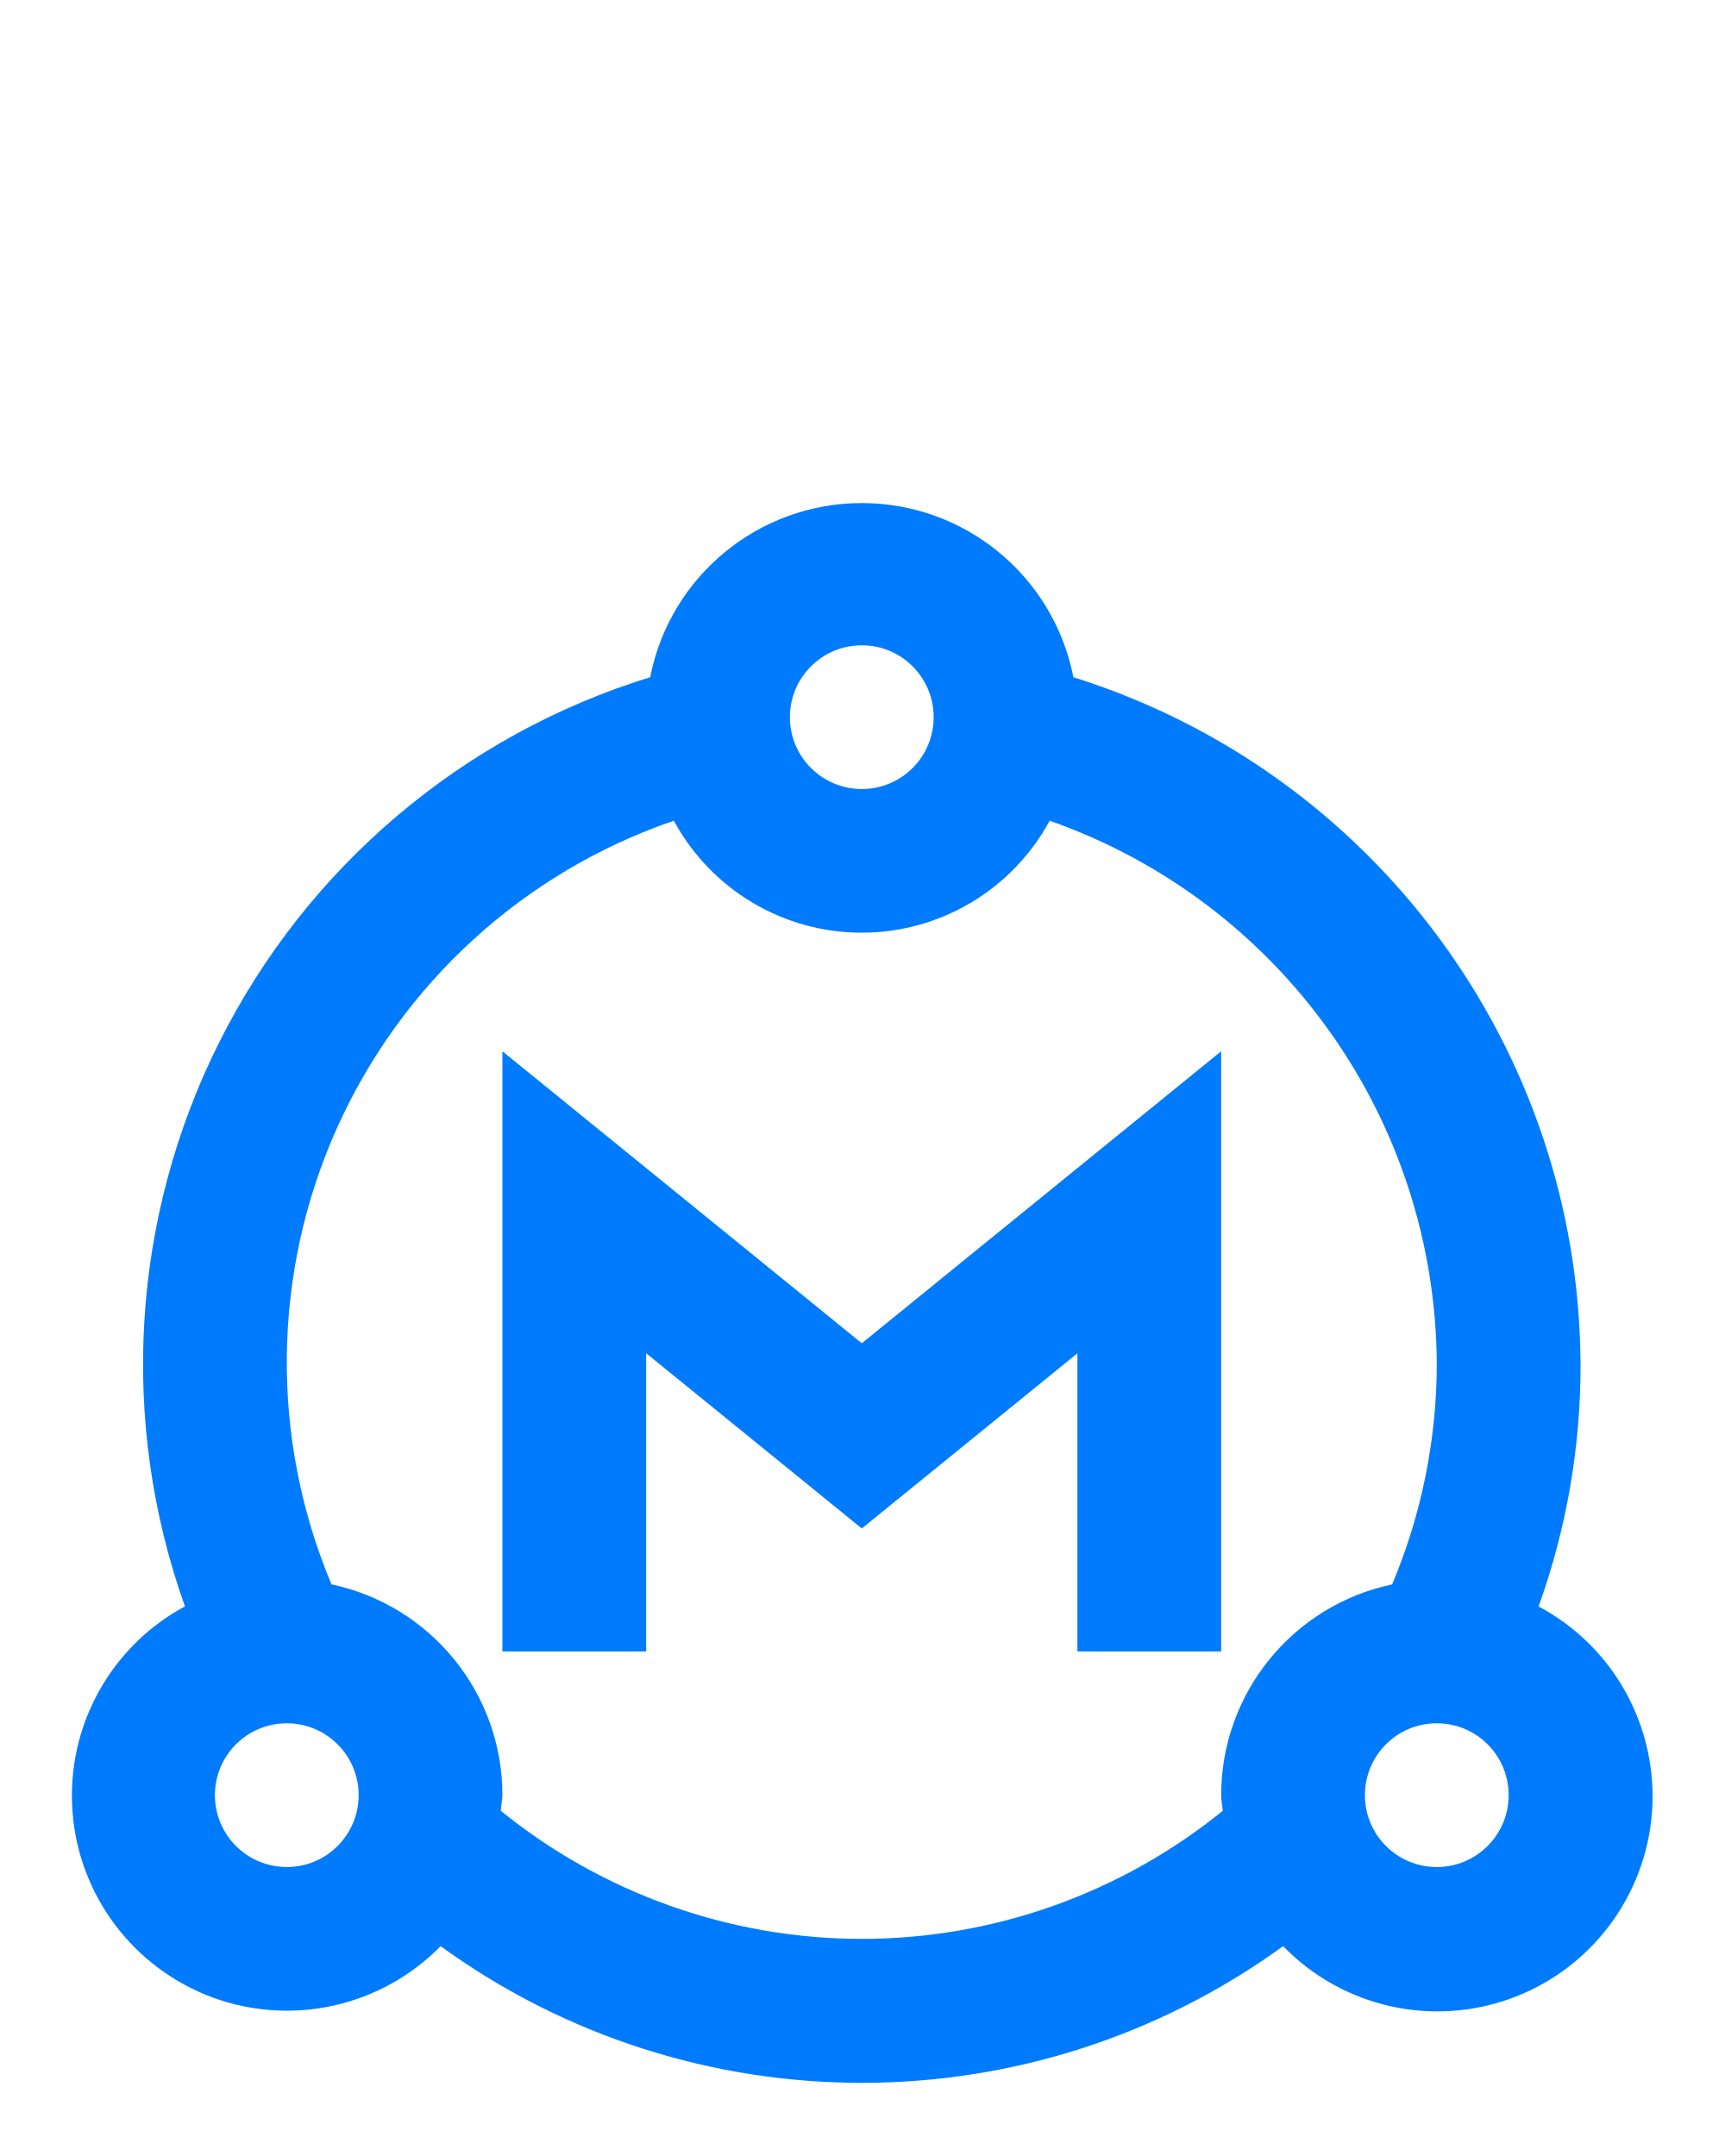
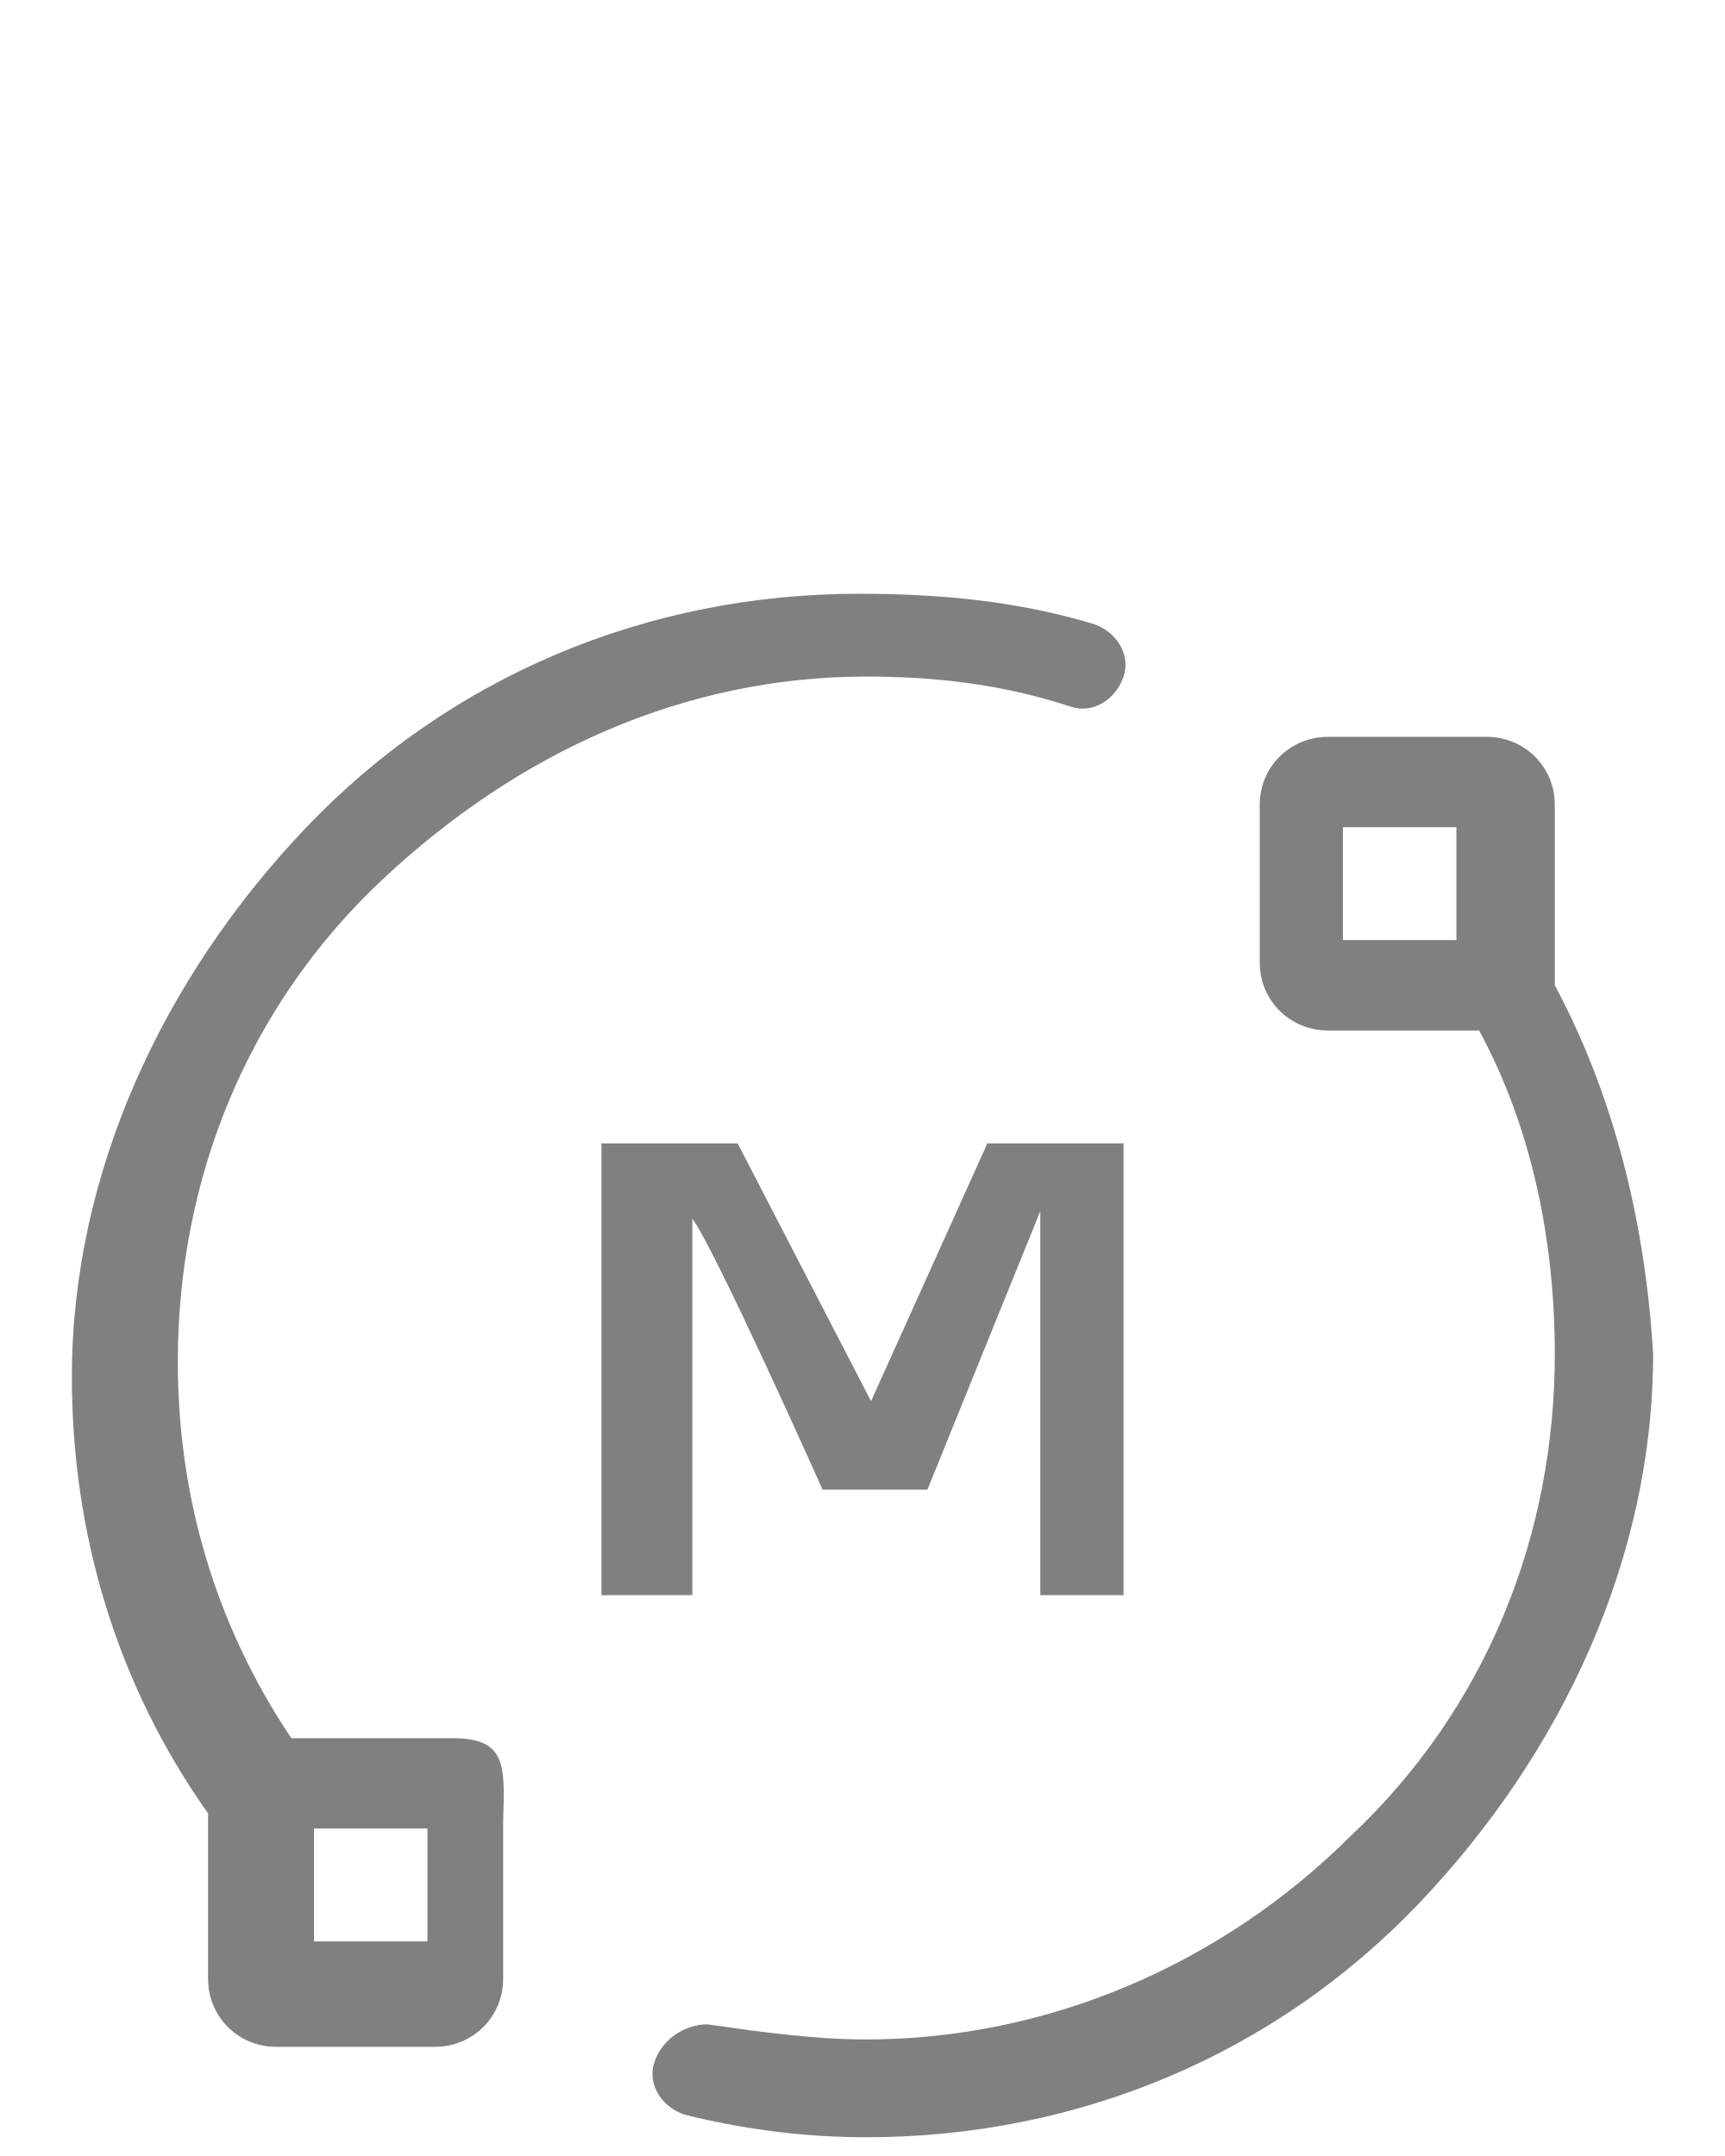
- <svg xmlns="http://www.w3.org/2000/svg" version="1.1" id="Layer_1" x="0px" y="0px" width="24px" height="30px" viewBox="0 0 24 30" enable-background="new 0 0 24 30" xml:space="preserve">
-   <g id="Master-Active">
-     <g id="Group-2" transform="translate(1, 7)">
-       <path id="Path_18873" fill="#007BFE" d="M20.407,15.352c0.389-1.082,0.586-2.223,0.583-3.373c-0.023-4.38-2.876-8.243-7.056-9.556    C13.658,1.016,12.425,0,10.99,0C9.556,0,8.322,1.016,8.046,2.423C5.438,3.228,3.271,5.063,2.049,7.505    c-1.222,2.44-1.394,5.275-0.476,7.847c-1.036,0.558-1.649,1.672-1.565,2.846c0.083,1.174,0.848,2.19,1.953,2.597    c1.105,0.405,2.345,0.126,3.169-0.715c3.496,2.536,8.226,2.536,11.722,0c0.822,0.847,2.066,1.131,3.174,0.726    c1.109-0.405,1.876-1.425,1.959-2.602c0.082-1.178-0.535-2.295-1.577-2.85V15.352z M10.99,1.979c0.553,0,1,0.448,1,1s-0.447,1-1,1    c-0.552,0-1-0.448-1-1S10.438,1.979,10.99,1.979z M2.99,18.979c-0.552,0-1-0.447-1-1c0-0.552,0.448-1,1-1c0.553,0,1,0.448,1,1    C3.99,18.531,3.543,18.979,2.99,18.979z M10.99,19.979c-1.829-0.001-3.602-0.631-5.022-1.782c0-0.073,0.022-0.144,0.022-0.218    c0-1.416-0.992-2.639-2.378-2.933c-0.854-2.034-0.828-4.333,0.075-6.347s2.6-3.563,4.688-4.279c0.52,0.96,1.523,1.558,2.614,1.558    c1.092,0,2.095-0.598,2.615-1.558c3.212,1.129,5.368,4.154,5.386,7.559c-0.001,1.055-0.213,2.097-0.621,3.067    c-1.387,0.294-2.378,1.517-2.379,2.933c0,0.074,0.018,0.145,0.022,0.218C14.592,19.348,12.819,19.978,10.99,19.979z M18.99,18.979    c-0.553,0-1-0.447-1-1c0-0.552,0.447-1,1-1s1,0.448,1,1C19.99,18.531,19.543,18.979,18.99,18.979z" />
-       <polygon id="Path_18874" fill="#007BFE" points="15.99,15.979 15.99,7.628 10.99,11.691 5.99,7.628 5.99,15.979 7.99,15.979     7.99,11.83 10.99,14.268 13.99,11.831 13.99,15.979   " />
-     </g>
+ <svg xmlns="http://www.w3.org/2000/svg" version="1.1" id="Layer_1" x="0px" y="0px" viewBox="0 0 24 30" style="enable-background:new 0 0 24 30;" xml:space="preserve">
+   <style type="text/css">
+ 	.st0{fill:#808080;}
+ </style>
+   <g>
+     <path class="st0" d="M14.474,22.195c0,0,0-0.105,0-0.21c0-1.676,0-3.457,0-5.133c0,0,0,0.105,0,0   l-1.571,3.876h-0.219c-0.316,0-0.924,0-1.239,0c0,0-1.497-3.352-1.813-3.771c0,0,0,0,0,0.105   c0,1.676,0,3.352,0,5.029v0.105H8.368c0-2.095,0-4.295,0-6.286h0.211h1.684l1.856,3.587l1.618-3.587   c0.526,0,1.368,0,1.895,0c0,0.105,0,6.181,0,6.286H14.474z" />
  </g>
+   <path class="st0" d="M21.632,13.71c0-0.105,0-0.21,0-0.314v-2.2c0-0.524-0.421-0.943-0.947-0.943H18.474  c-0.526,0-0.947,0.419-0.947,0.943v2.2c0,0.524,0.421,0.943,0.947,0.943h2.105  c0.737,1.362,1.053,2.933,1.053,4.505c0,2.514-0.947,4.924-2.842,6.705  c-1.789,1.781-4.211,2.829-6.737,2.829c-0.737,0-1.474-0.105-2.211-0.21  c-0.316,0-0.632,0.21-0.737,0.524s0.105,0.629,0.421,0.733c0.842,0.21,1.684,0.314,2.526,0.314  c2.947,0,5.684-1.152,7.684-3.248S23,21.671,23,18.843C22.895,17.062,22.474,15.281,21.632,13.71  L21.632,13.71z M18.684,11.51h1.579v1.571h-1.579V11.51z" />
+   <path class="st0" d="M6.263,24.186H4.053l0,0c-1.053-1.571-1.579-3.352-1.579-5.238  c0-2.514,0.947-4.924,2.842-6.705s4.211-2.829,6.737-2.829c0.947,0,1.895,0.105,2.842,0.419  c0.316,0.105,0.632-0.105,0.737-0.419C15.737,9.1,15.526,8.786,15.211,8.681  c-1.053-0.314-2.105-0.419-3.263-0.419c-2.947,0-5.684,1.152-7.684,3.248S1,16.329,1,19.157  c0,2.2,0.632,4.295,1.895,6.076v0.105v2.2c0,0.524,0.421,0.943,0.947,0.943h2.211  c0.526,0,0.947-0.419,0.947-0.943v-2.2C7.029,24.529,7.034,24.178,6.263,24.186L6.263,24.186z   M5.947,27.014H4.368v-1.571h1.579C5.947,25.443,5.947,27.014,5.947,27.014z" />
</svg>
